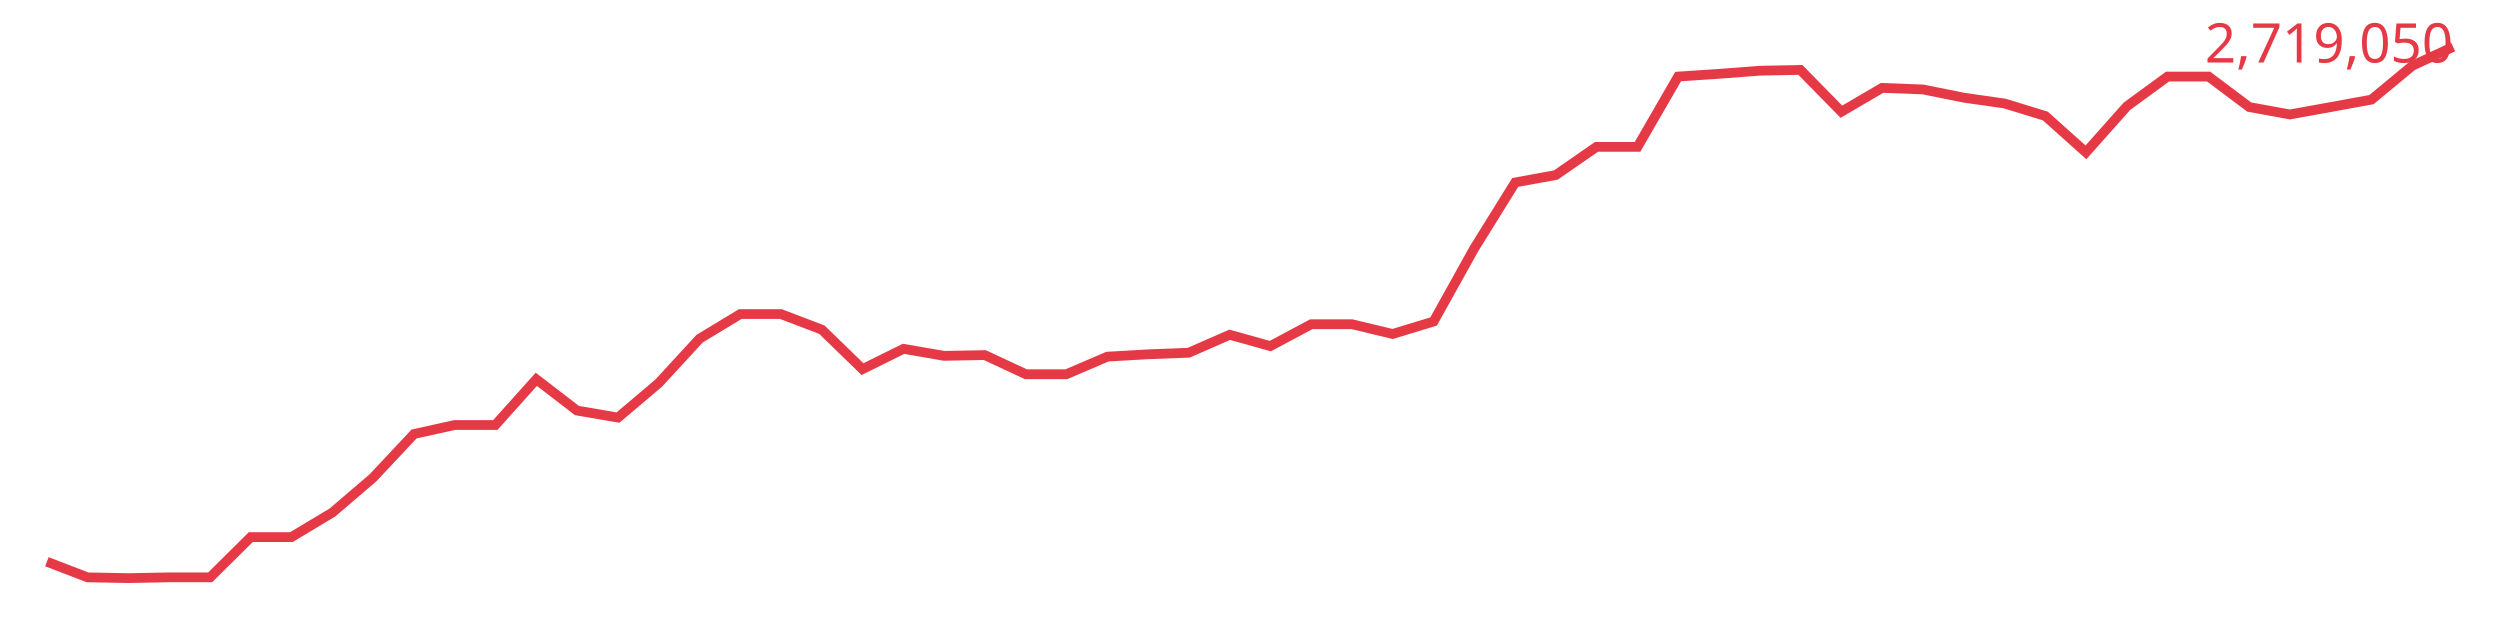
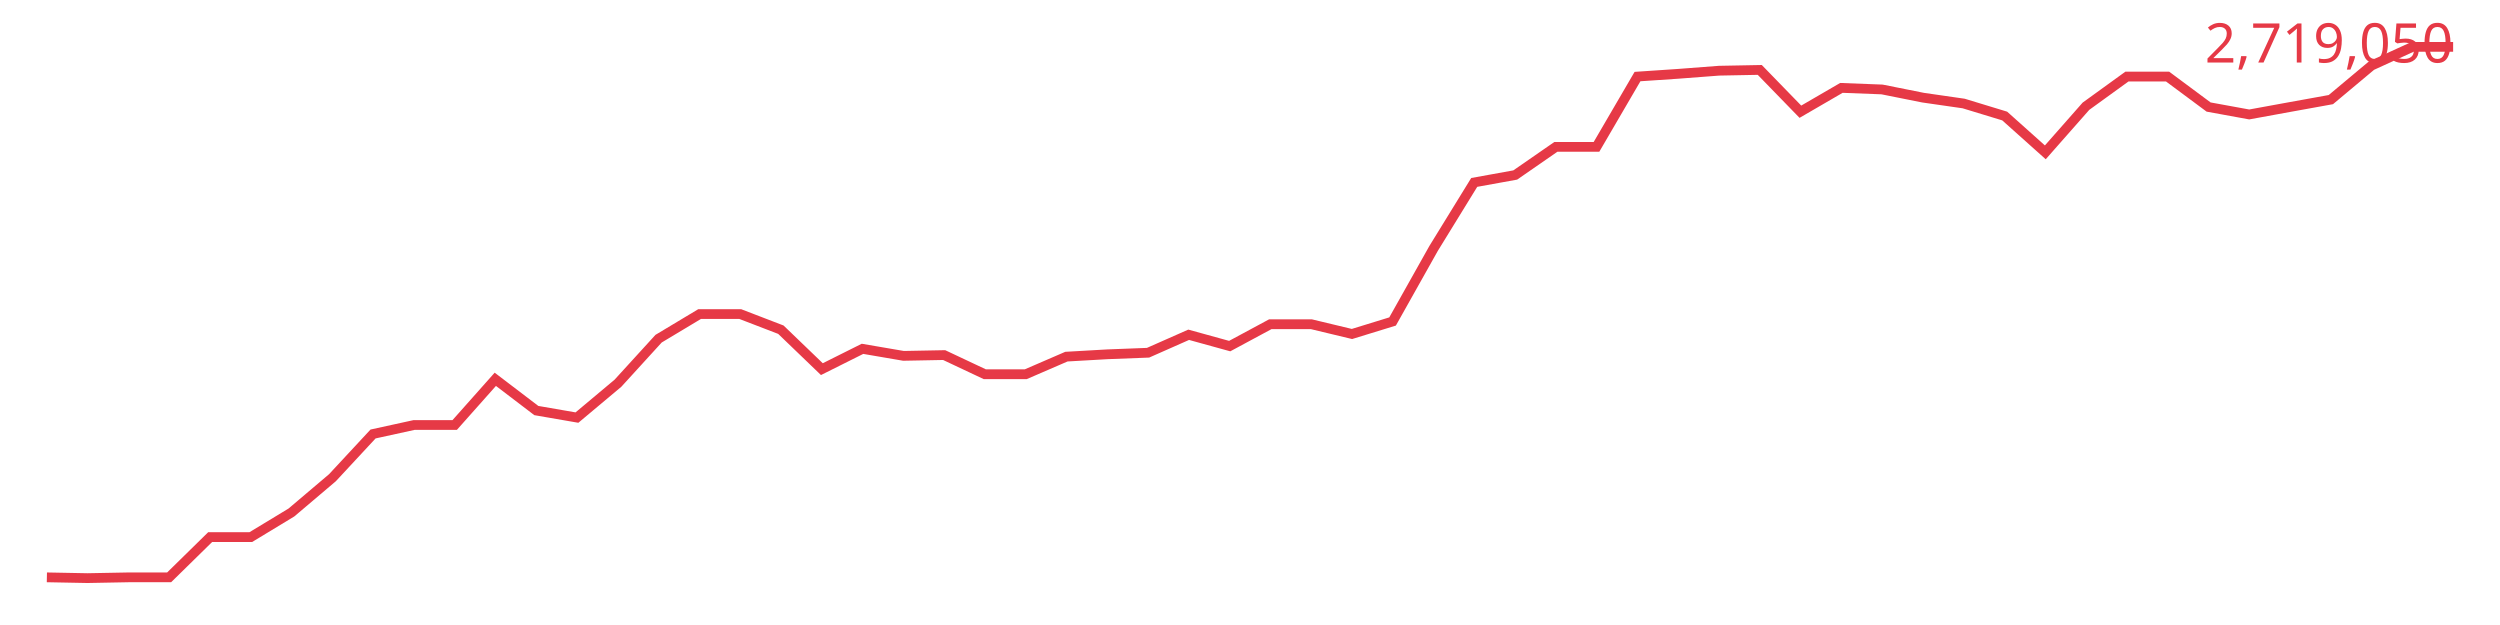
<svg xmlns="http://www.w3.org/2000/svg" viewBox="0 0 640 160" font-family="sans-serif">
-   <polyline fill="none" stroke="#e63946" stroke-width="2.5" points="12.0,143.8 22.4,147.8 32.9,148.0 43.3,147.8 53.8,147.8 64.2,137.5 74.6,137.5 85.1,131.2 95.5,122.3 106.0,111.1 116.4,108.8 126.8,108.8 137.3,97.1 147.7,105.1 158.2,106.9 168.6,98.1 179.1,86.7 189.5,80.4 199.9,80.4 210.4,84.4 220.8,94.5 231.3,89.3 241.7,91.1 252.1,90.9 262.6,95.8 273.0,95.8 283.5,91.3 293.9,90.7 304.3,90.3 314.8,85.7 325.2,88.6 335.7,83.0 346.1,83.0 356.5,85.5 367.0,82.3 377.4,63.6 387.9,46.7 398.3,44.8 408.7,37.6 419.2,37.6 429.6,19.6 440.1,18.9 450.5,18.1 460.9,17.9 471.4,28.6 481.8,22.5 492.3,22.9 502.7,25.0 513.2,26.5 523.6,29.7 534.0,39.0 544.5,27.2 554.9,19.6 565.4,19.6 575.8,27.4 586.2,29.3 596.7,27.4 607.1,25.5 617.6,16.8 628.0,12.0" />
+   <polyline fill="none" stroke="#e63946" stroke-width="2.5" points="12.0,147.8 22.4,148.0 32.9,147.8 43.3,147.8 53.8,137.5 64.2,137.5 74.6,131.2 85.1,122.3 95.5,111.1 106.0,108.8 116.4,108.8 126.8,97.1 137.3,105.1 147.7,106.9 158.2,98.1 168.6,86.7 179.1,80.4 189.5,80.4 199.9,84.4 210.4,94.5 220.8,89.3 231.3,91.1 241.7,90.9 252.1,95.8 262.6,95.8 273.0,91.3 283.5,90.7 293.9,90.3 304.3,85.7 314.8,88.6 325.2,83.0 335.7,83.0 346.1,85.5 356.5,82.3 367.0,63.6 377.4,46.7 387.9,44.8 398.3,37.6 408.7,37.6 419.2,19.6 429.6,18.9 440.1,18.1 450.5,17.9 460.9,28.6 471.4,22.5 481.8,22.9 492.3,25.0 502.7,26.5 513.2,29.7 523.6,39.0 534.0,27.2 544.5,19.6 554.9,19.6 565.4,27.4 575.8,29.3 586.2,27.4 596.7,25.5 607.1,16.8 617.6,12.0 628.0,12.0" />
  <text x="628" y="16" text-anchor="end" font-size="14" fill="#e63946">2,719,050</text>
</svg>
